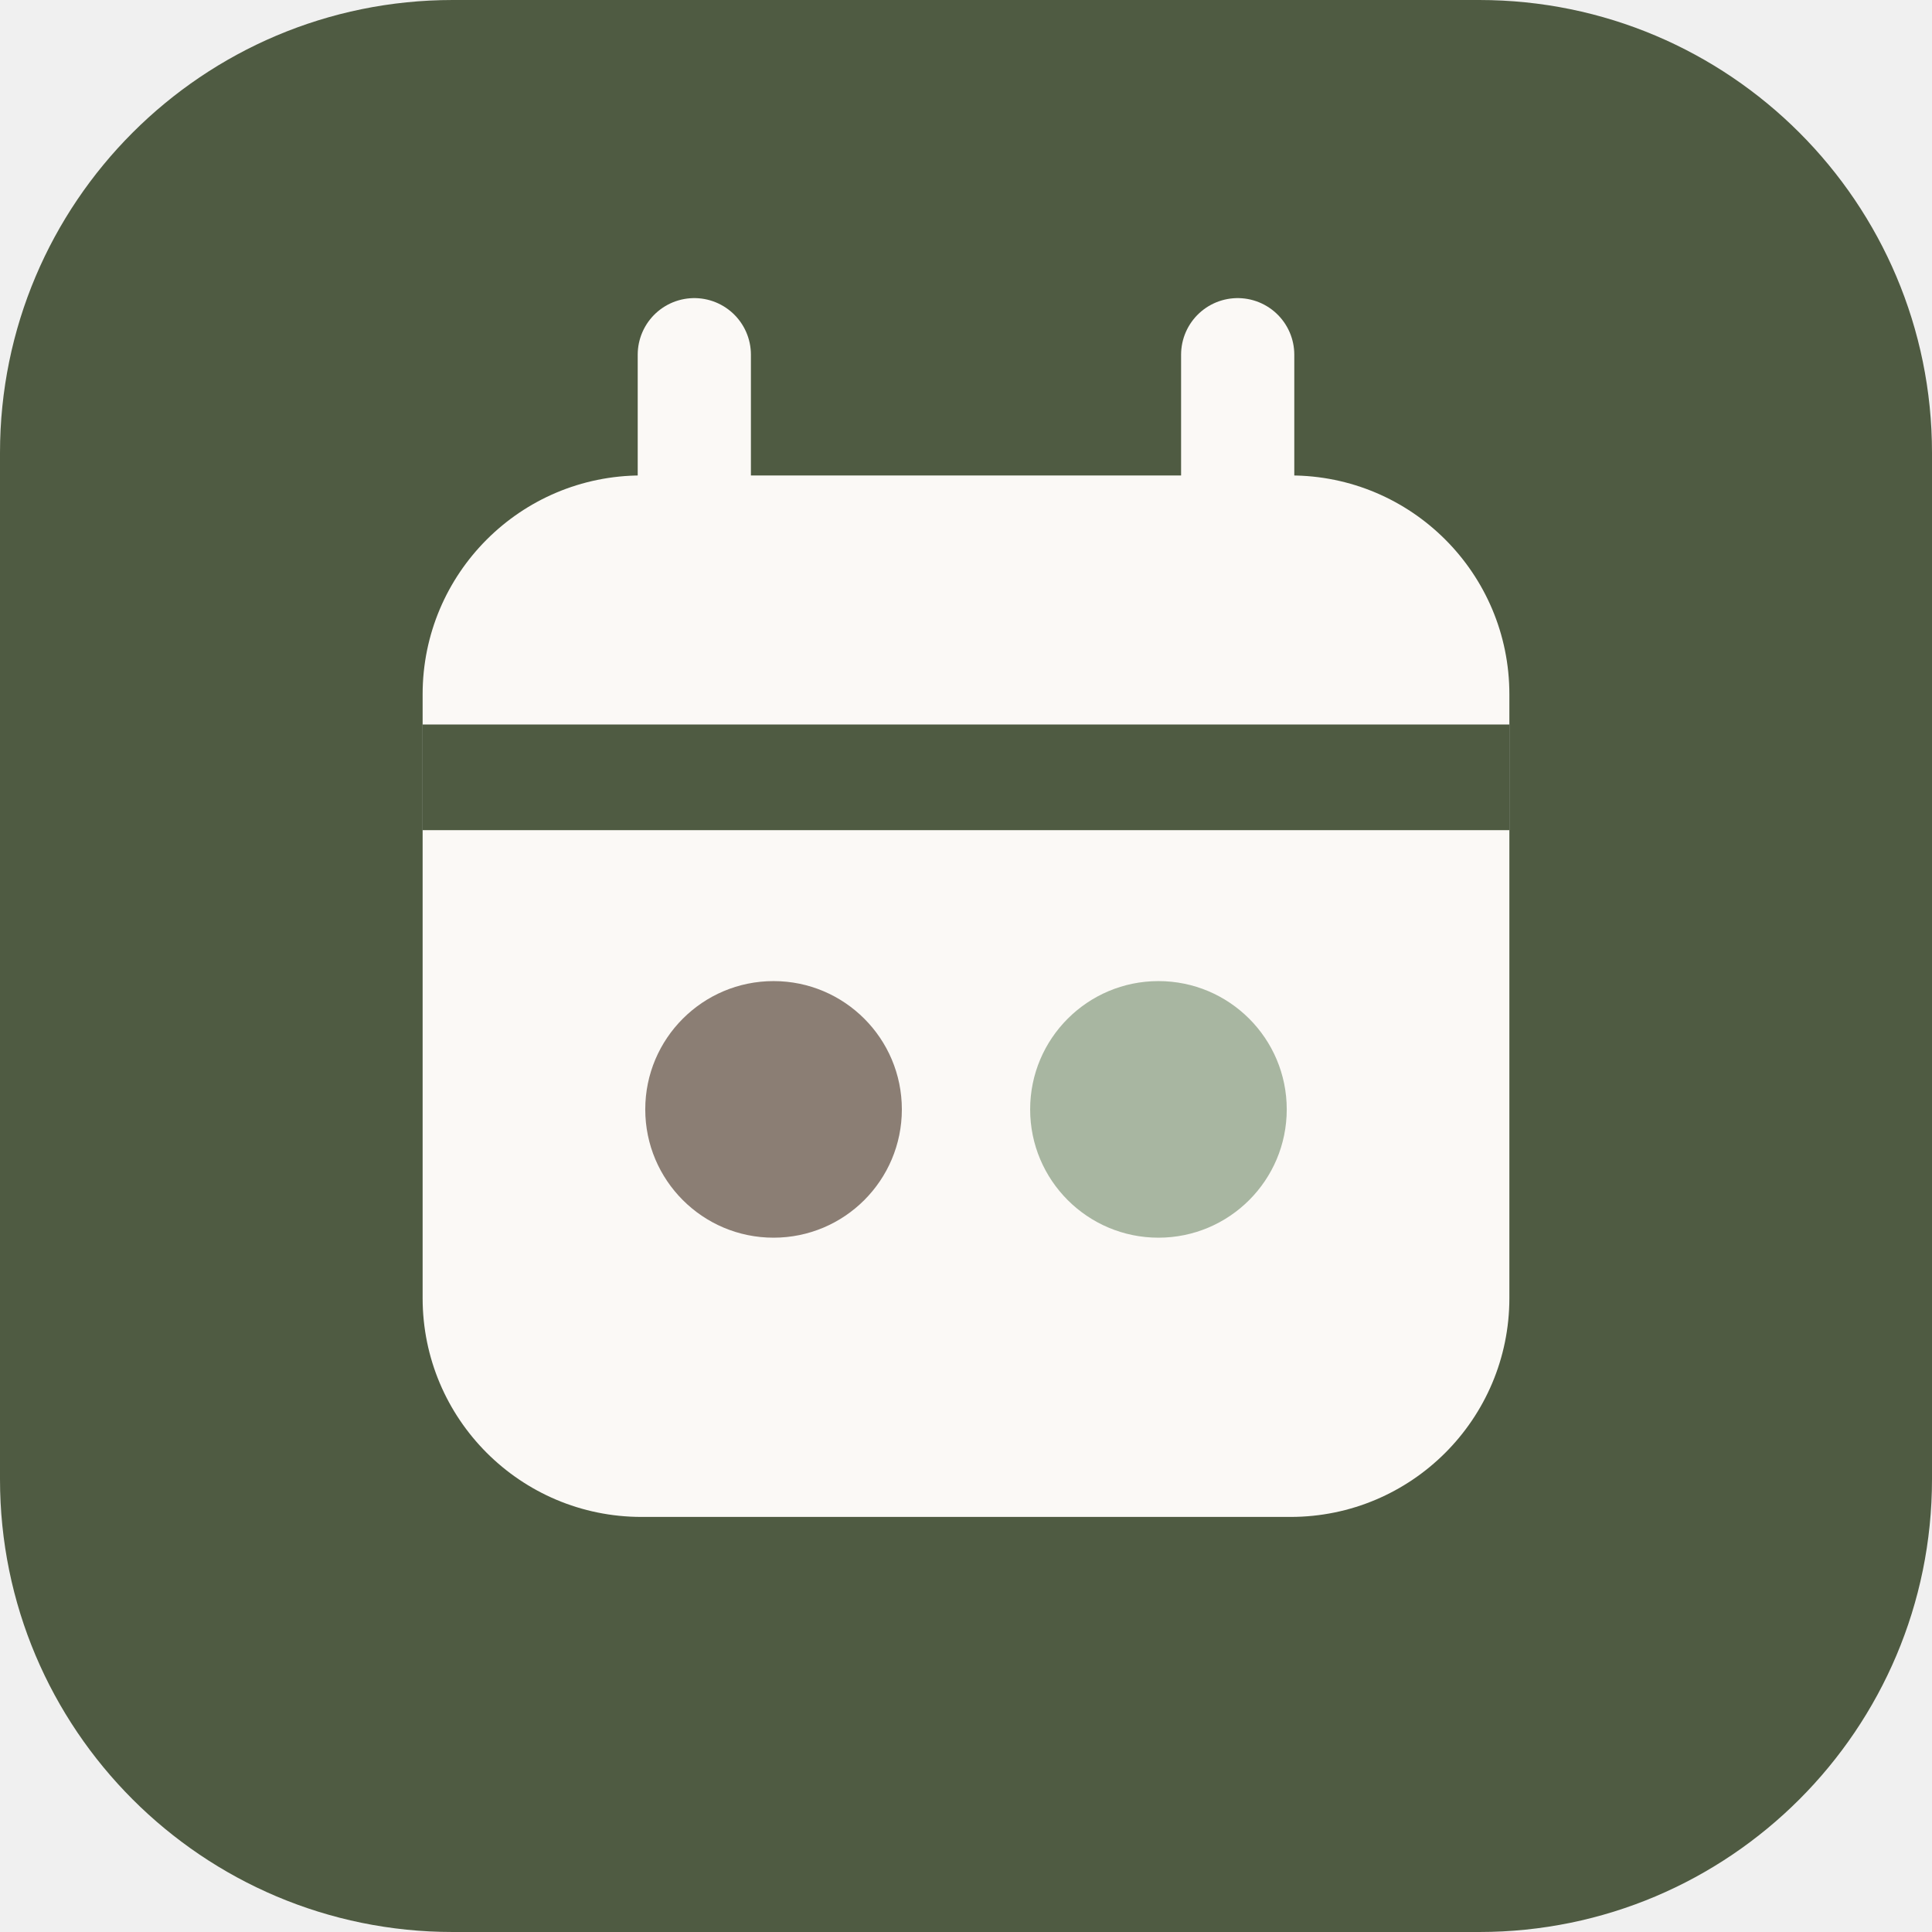
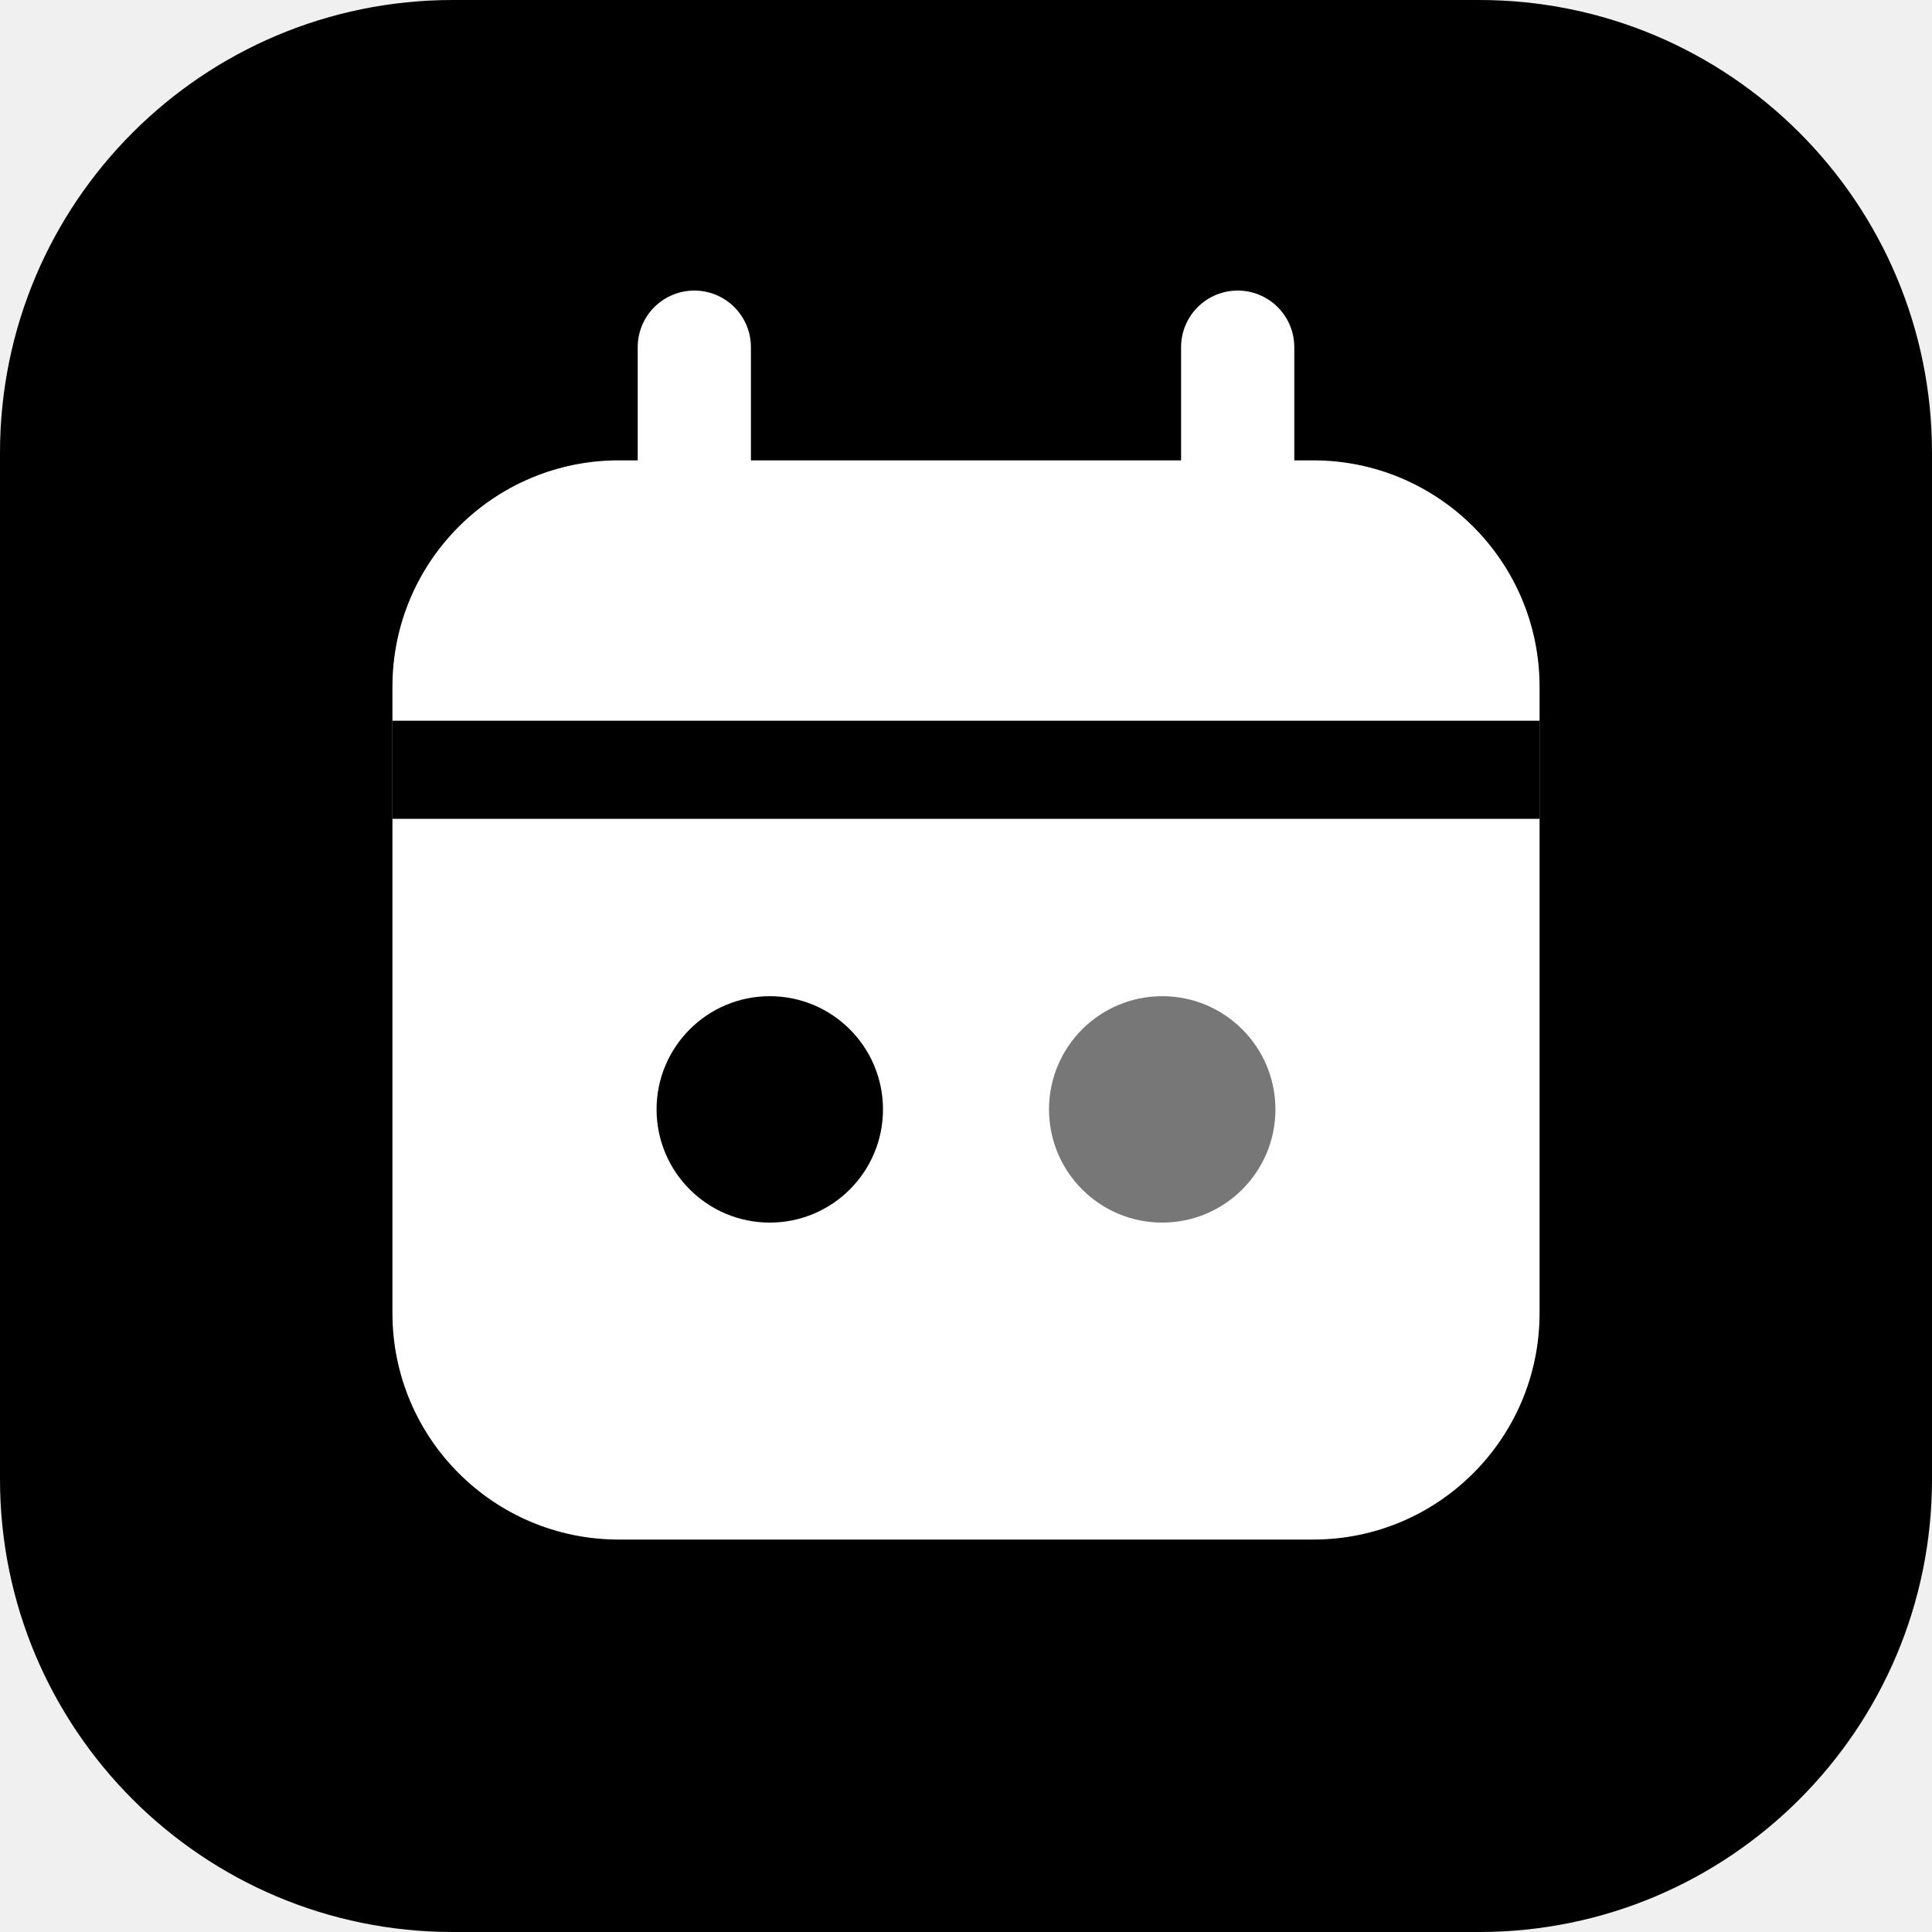
<svg xmlns="http://www.w3.org/2000/svg" viewBox="0 0 512 512" role="img" aria-label="Side by Day">
-   <rect width="512" height="512" rx="120" fill="#4F5B42" />
-   <rect x="112" y="126" width="288" height="276" rx="58" fill="#FBF9F6" />
-   <path d="M112 206h288" stroke="#4F5B42" stroke-width="28" />
-   <path d="M184 94v76M328 94v76" stroke="#FBF9F6" stroke-width="30" stroke-linecap="round" />
-   <circle cx="205" cy="294" r="34" fill="#8B7E74" />
-   <circle cx="307" cy="294" r="34" fill="#A8B6A1" />
+   <rect width="512" height="512" rx="120" fill="#000000" />
+   <rect x="104" y="122" width="304" height="286" rx="60" fill="#FFFFFF" />
+   <path d="M104 204h304" stroke="#000000" stroke-width="26" />
+   <path d="M184 92v78M328 92v78" stroke="#FFFFFF" stroke-width="30" stroke-linecap="round" />
+   <circle cx="204" cy="294" r="30" fill="#000000" />
+   <circle cx="308" cy="294" r="30" fill="#777777" />
</svg>
